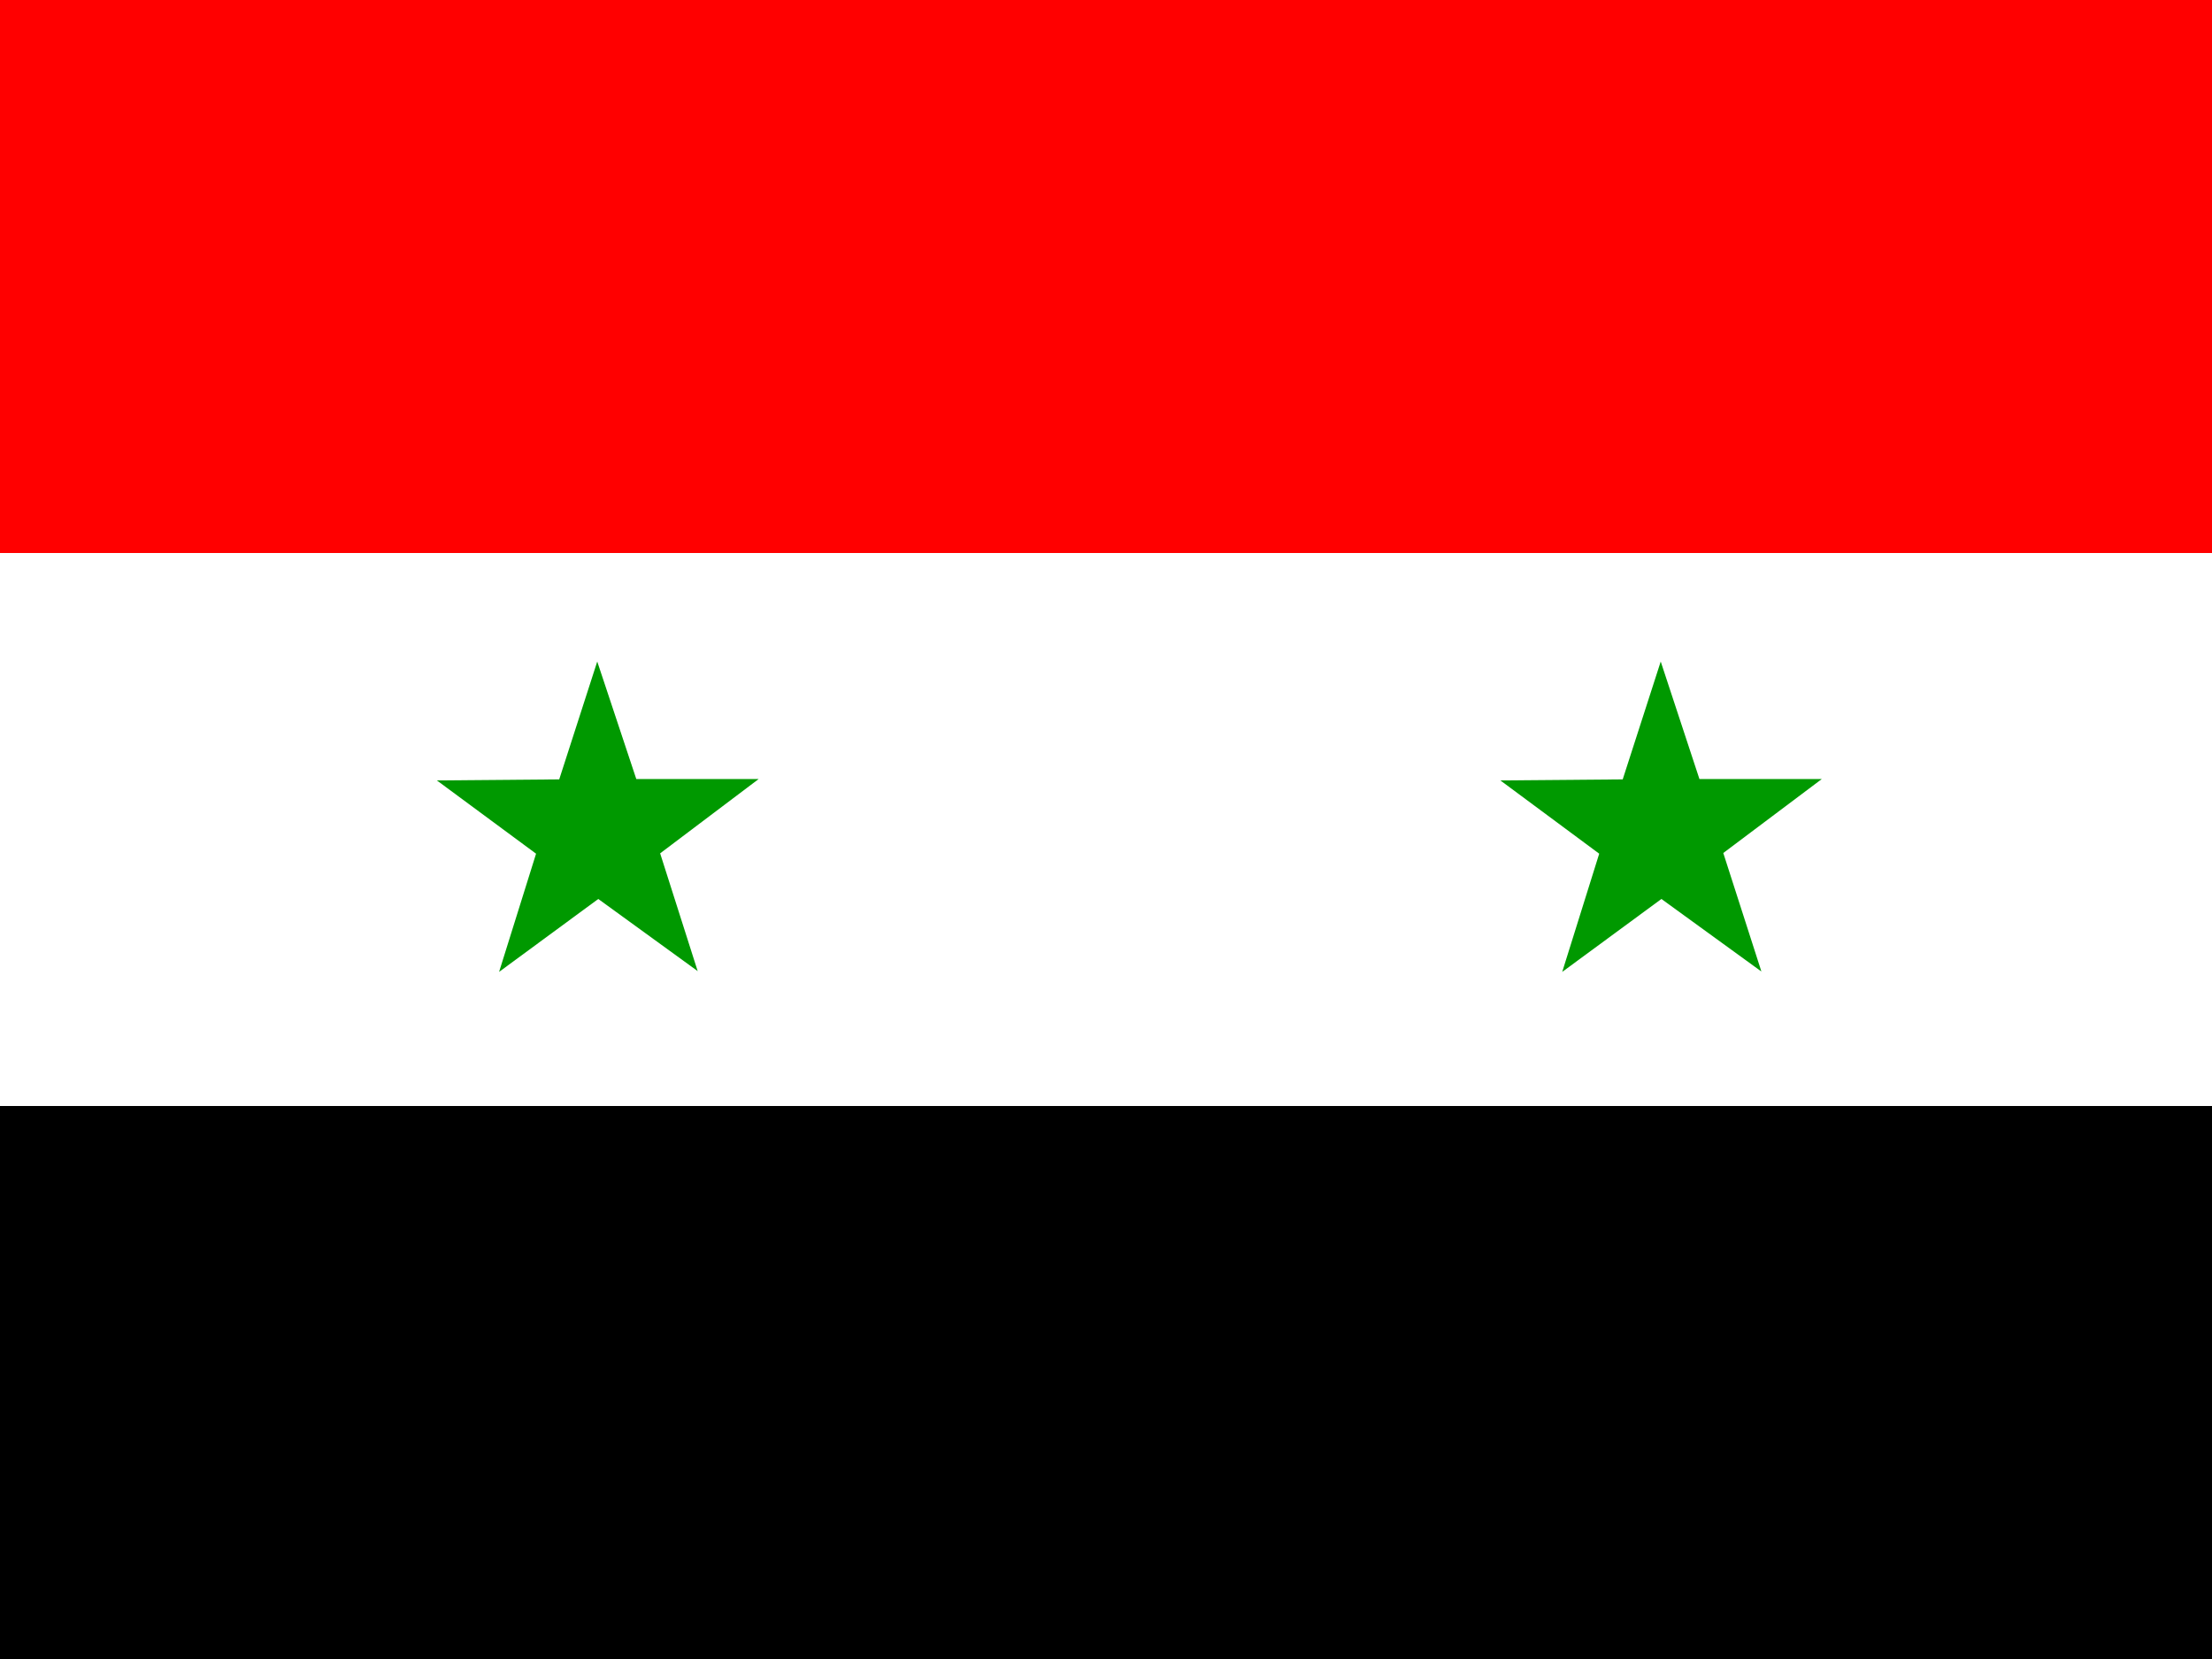
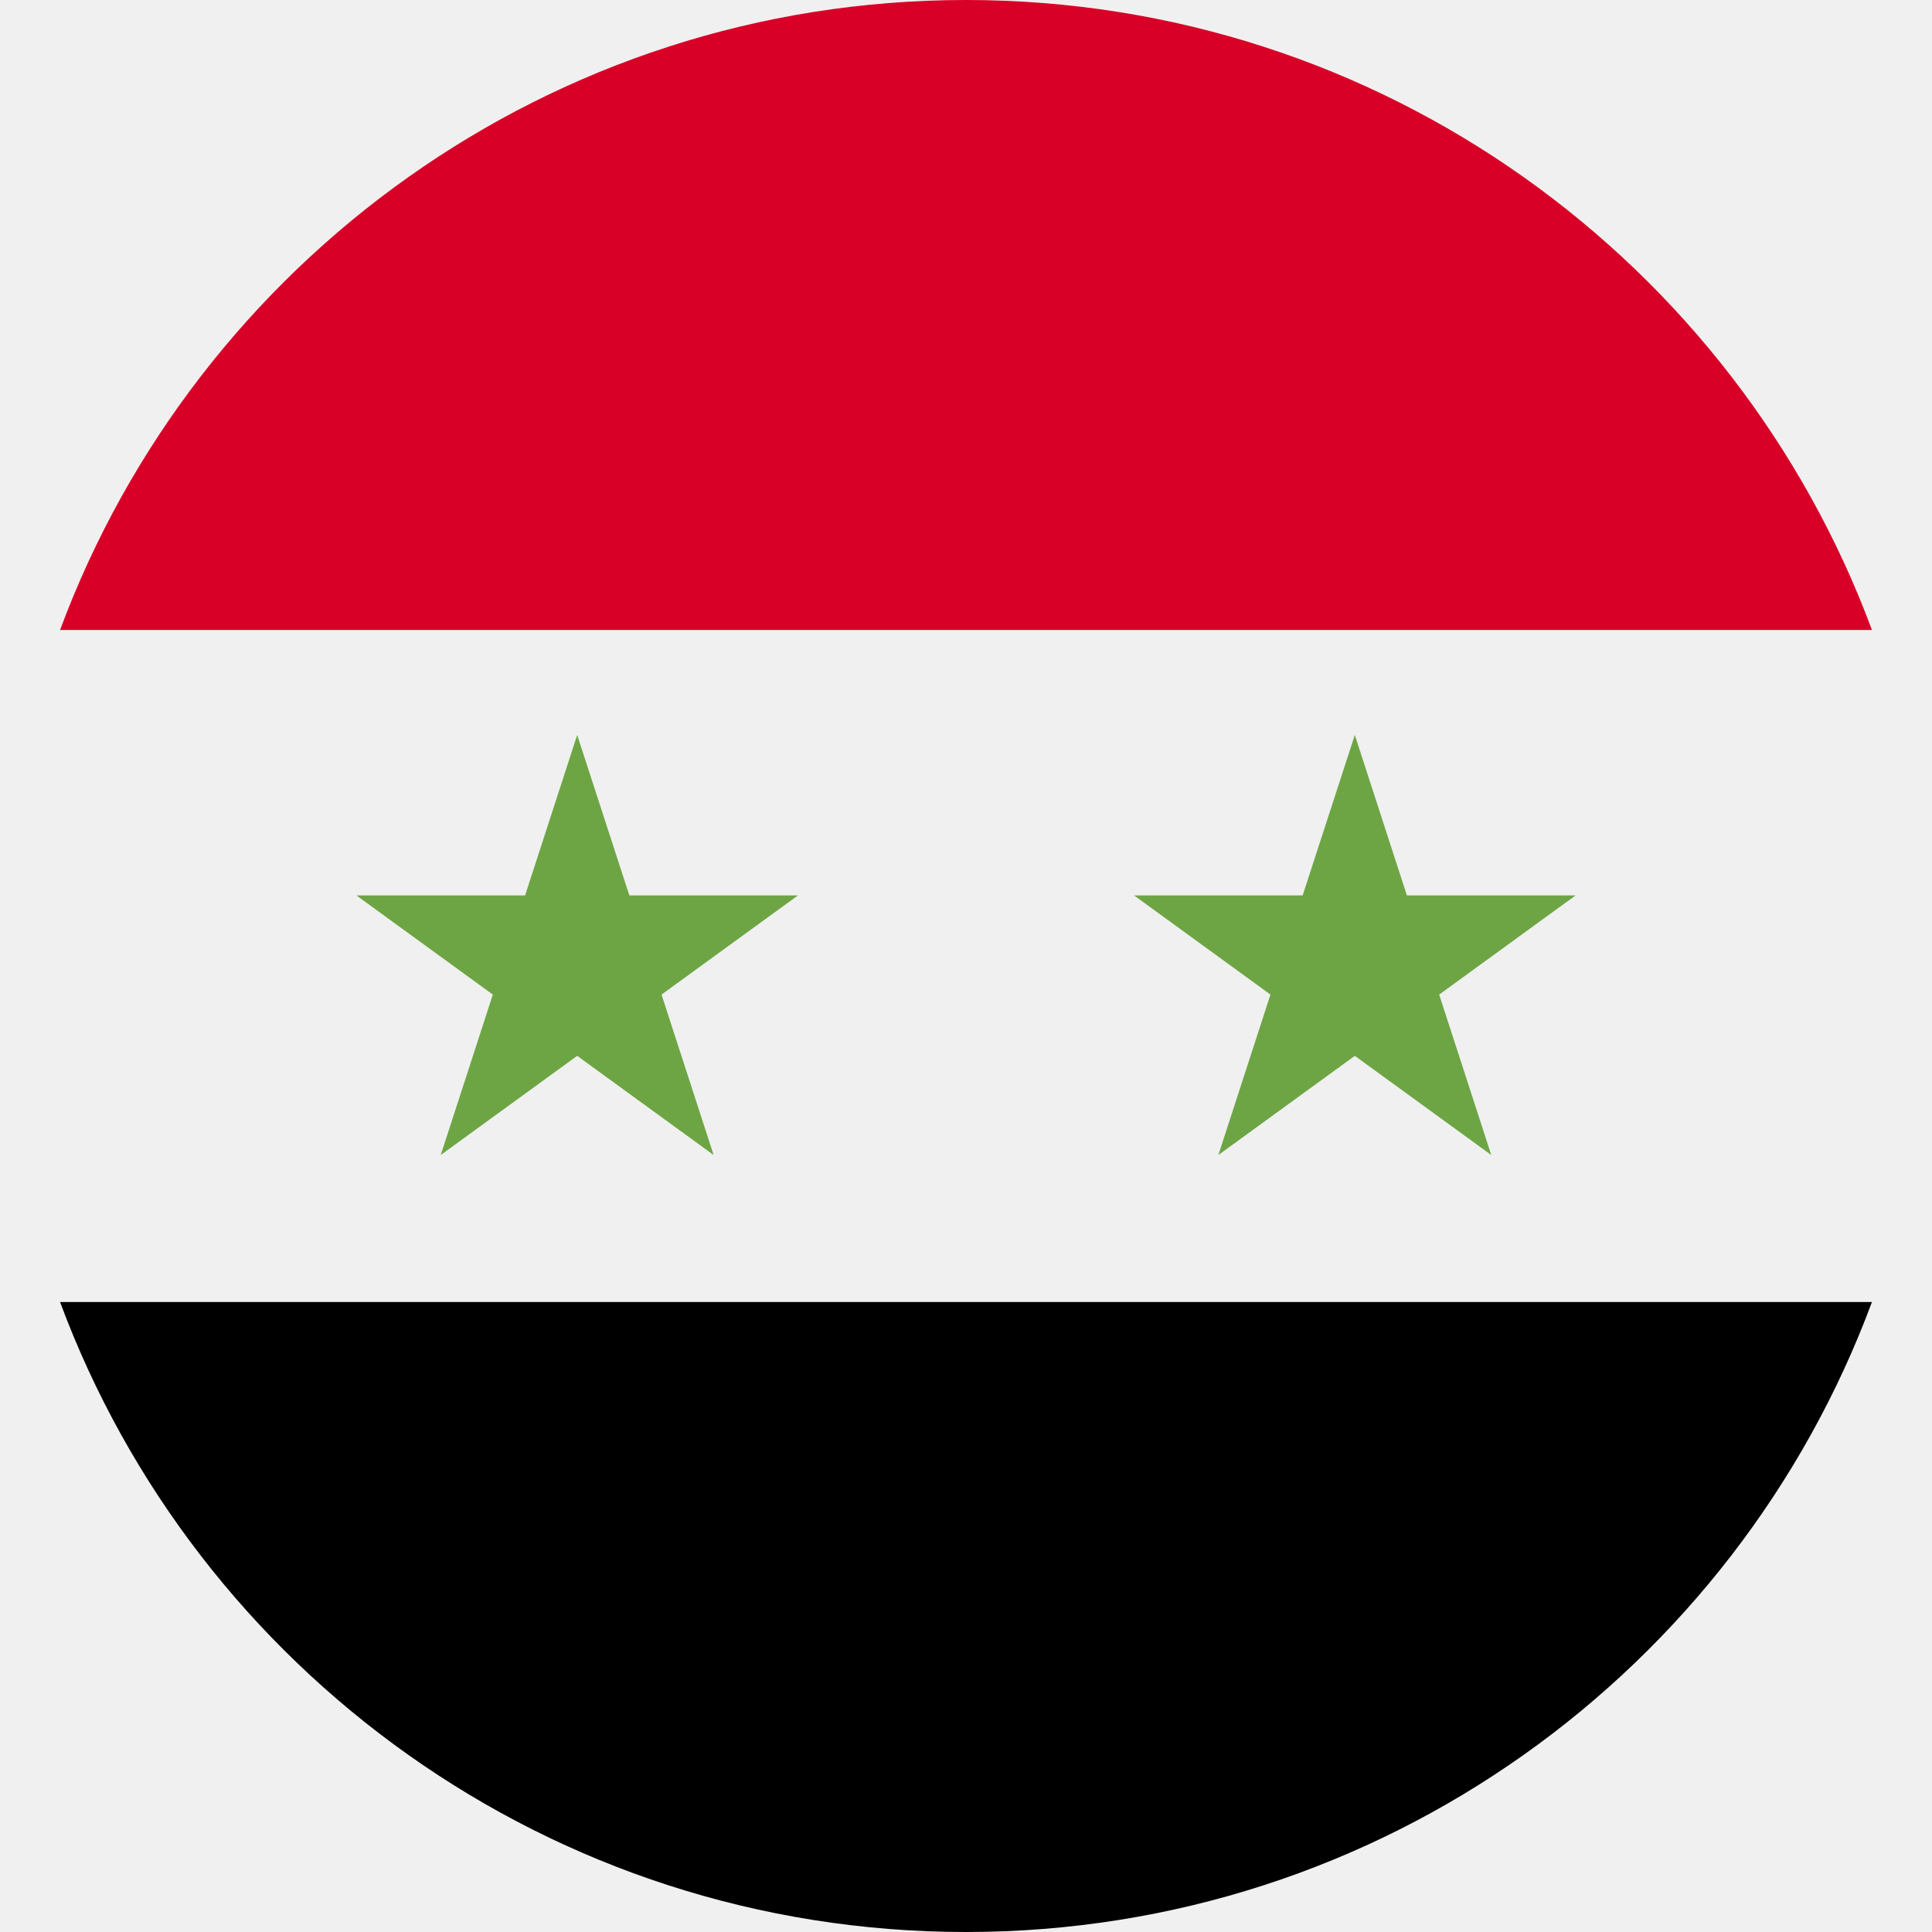
- <svg xmlns="http://www.w3.org/2000/svg" id="flag-icons-sy" viewBox="0 0 640 480">
-   <rect width="640" height="160" y="160" fill="#fff" fill-rule="evenodd" rx="0" ry="0" />
-   <rect width="640" height="160" y="320" fill-rule="evenodd" rx="0" ry="0" />
-   <path fill="red" fill-rule="evenodd" d="M0 0h640v160H0z" />
-   <path fill="#090" fill-rule="evenodd" d="m201.9 281-28.8-20.9-28.7 21.1 10.7-34.2-28.7-21.2 35.4-.3 11-34.1 11.3 34h35.4L191 246.9l10.9 34.2zm307.6 0-28.8-20.9-28.7 21.1 10.7-34.2-28.6-21.2 35.4-.3 11-34.1 11.2 34h35.4l-28.5 21.4 11 34.2z" />
+ <svg xmlns="http://www.w3.org/2000/svg" width="24" height="24" viewBox="0 0 24 24" fill="none">
+   <g clip-path="url(#clip0_18_4316)">
+     <path d="M12 24C18.627 24 24 18.627 24 12C24 5.373 18.627 0 12 0C5.373 0 0 5.373 0 12C0 18.627 5.373 24 12 24Z" fill="#F0F0F0" />
+     <path d="M12 0C6.84 0 2.442 3.256 0.746 7.826H23.254C21.558 3.256 17.16 0 12 0Z" fill="#D80027" />
+     <path d="M12 24C17.16 24 21.558 20.744 23.254 16.174H0.746C2.442 20.744 6.84 24 12 24Z" fill="black" />
+     <path d="M7.17 9.13L7.818 11.123H9.913L8.218 12.355L8.865 14.348L7.17 13.116L5.475 14.348L6.122 12.355L4.427 11.123H6.523L7.17 9.13Z" fill="#6DA544" />
+     <path d="M16.83 9.13L17.477 11.123H19.573L17.878 12.355L18.525 14.348L16.83 13.116L15.135 14.348L15.782 12.355L14.087 11.123H16.182L16.83 9.13Z" fill="#6DA544" />
+   </g>
+   <defs>
+     <clipPath id="clip0_18_4316">
+       <rect width="24" height="24" fill="white" />
+     </clipPath>
+   </defs>
</svg>
